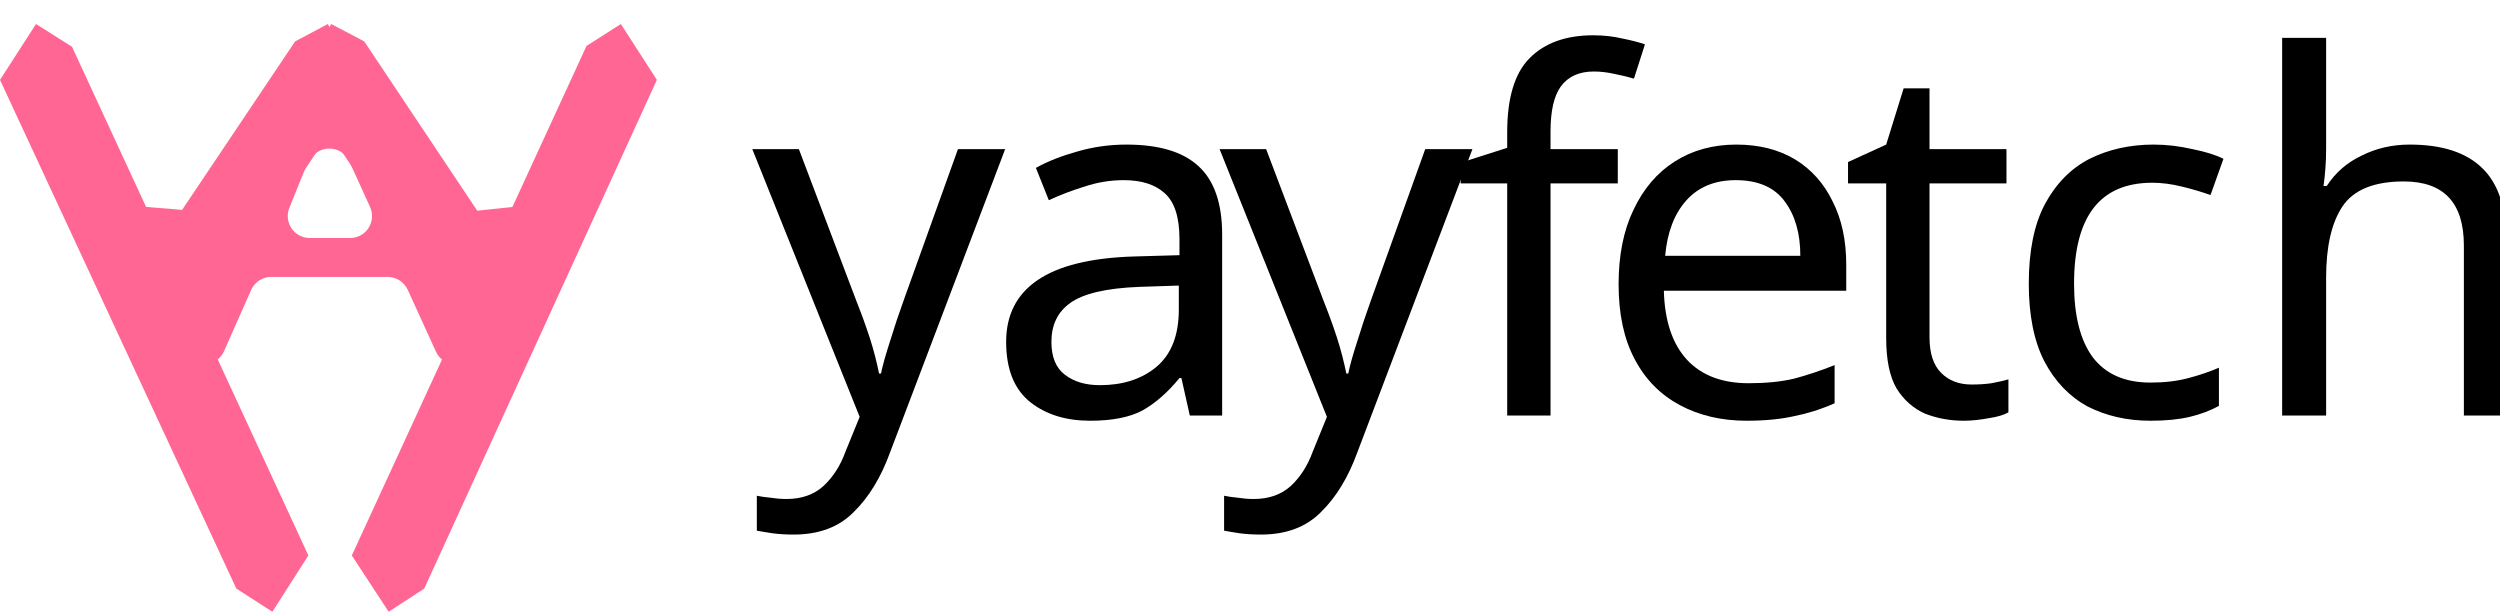
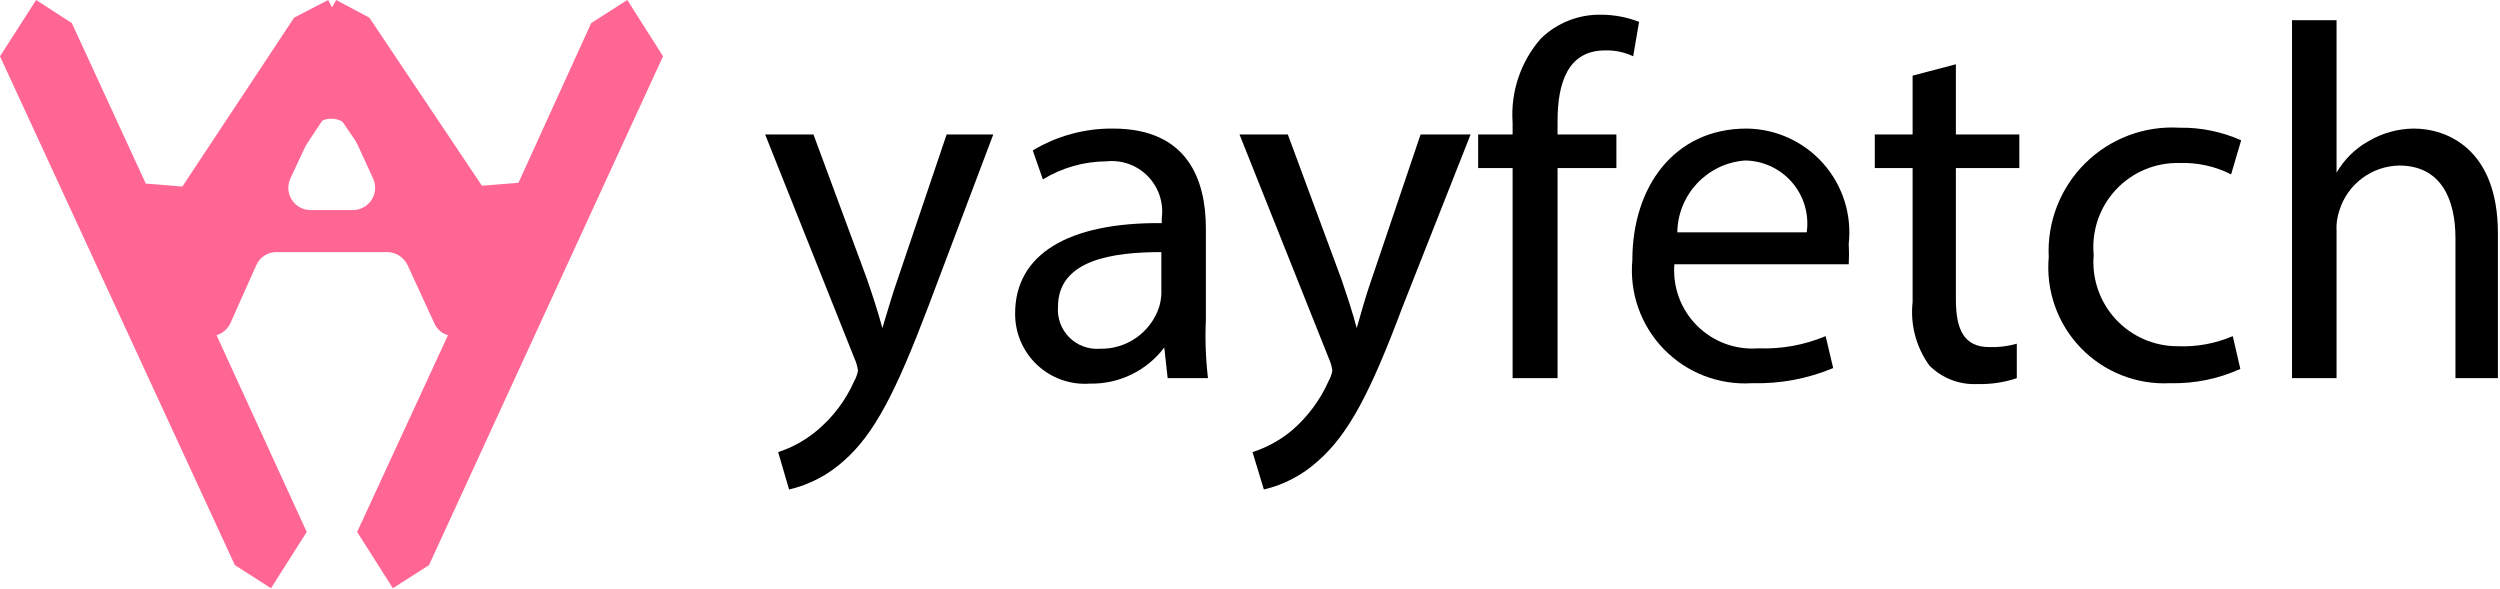
- <svg xmlns="http://www.w3.org/2000/svg" viewBox="0 0 60.4 14.78">
+ <svg xmlns="http://www.w3.org/2000/svg" viewBox="0 0 59.5 14">
  <defs>
-     <style>.cls-1{fill:#ff6693;}.cls-2{font-size:12px;font-family:MyriadPro-Regular, Myriad Pro;}.cls-3{letter-spacing:0em;}.cls-4{letter-spacing:-0.01em;}.cls-5{letter-spacing:-0.01em;}.cls-6{letter-spacing:-0.01em;}</style>
+     <style>.cls-1{fill:#ff6693;}</style>
  </defs>
  <g id="Layer_2" data-name="Layer 2">
    <g id="Layer_1-2" data-name="Layer 1">
-       <path class="cls-1" d="M8,.58H8l.8.42,2.73,4.09L12.38,5l1.79-3.89L15,.58h0l.87,1.35h0L10.25,14.22l-.86.56h0L8.5,13.42h0l2.44-5.3,0-.49L7.18,2.07h0Z" />
-       <path class="cls-1" d="M8.44,1.33l3.05,6.72a.53.53,0,0,1-.48.76h0a.53.53,0,0,1-.48-.32L9.85,7a.54.54,0,0,0-.49-.31H6.56A.53.53,0,0,0,6.07,7L5.41,8.49a.55.55,0,0,1-.49.32h0a.53.53,0,0,1-.48-.75l3-6.72A.53.53,0,0,1,8.44,1.33Zm-1,2.58L7,5a.53.53,0,0,0,.49.75h1A.53.53,0,0,0,8.94,5l-.5-1.1A.53.53,0,0,0,7.47,3.91Z" />
-       <path class="cls-1" d="M8.73,2.06h0L5,7.63l0,.49,2.45,5.3h0l-.87,1.36h0l-.87-.56L0,1.93H0L.87.58h0l.87.55L3.53,5l.87.07L7.13,1,7.92.58h0Z" />
-       <text class="cls-2" transform="translate(18.16 10.04)">
-         <tspan class="cls-3">y</tspan>
-         <tspan class="cls-4" x="5.6" y="0">a</tspan>
-         <tspan x="11.29" y="0">y</tspan>
-         <tspan class="cls-5" x="16.94" y="0">f</tspan>
-         <tspan x="20.29" y="0">e</tspan>
-         <tspan class="cls-6" x="26.3" y="0">t</tspan>
-         <tspan x="30.2" y="0">ch</tspan>
-       </text>
+       <path class="cls-1" d="M8,0H8l.79.42,2.68,4,.87-.07L14.07.55,14.93,0h0l.85,1.34h0L10.21,13.45,9.35,14h0l-.85-1.34h0l2.41-5.22,0-.49L7.18,1.47h0Z" />
+       <path class="cls-1" d="M7.41,1a.53.53,0,0,1,1,0l2.88,6.33A.51.51,0,0,1,10.8,8h0a.51.51,0,0,1-.46-.3L9.7,6.31A.54.54,0,0,0,9.21,6H6.58a.52.52,0,0,0-.48.31L5.48,7.7A.53.53,0,0,1,5,8H5a.51.51,0,0,1-.46-.71Zm0,2.18L6.91,4.25A.53.53,0,0,0,7.39,5h1a.53.53,0,0,0,.49-.75L8.37,3.14A.53.53,0,0,0,7.4,3.14Z" />
+       <path class="cls-1" d="M8.6,1.47,4.93,7l0,.49L7.3,12.66h0L6.45,14h0l-.86-.55L0,1.34H0L.86,0h0l.85.55L3.47,4.37l.87.07L7,.42,7.81,0h0L8.6,1.47Z" />
+       <path d="M19.36,3.2l1.27,3.43c.13.38.28.83.37,1.18h0c.11-.35.23-.79.38-1.21l1.15-3.4h1.11L22.08,7.33c-.76,2-1.27,3-2,3.64a2.93,2.93,0,0,1-1.3.68l-.26-.89a2.77,2.77,0,0,0,.92-.51,3.22,3.22,0,0,0,.89-1.18.76.76,0,0,0,.09-.25,1,1,0,0,0-.08-.28L18.21,3.2Z" />
+       <path d="M27.79,9l-.08-.73h0a2.16,2.16,0,0,1-1.77.86,1.66,1.66,0,0,1-1.78-1.67c0-1.4,1.25-2.17,3.49-2.15V5.19a1.2,1.2,0,0,0-1.32-1.35,2.93,2.93,0,0,0-1.51.43l-.24-.69a3.64,3.64,0,0,1,1.91-.52c1.77,0,2.21,1.21,2.21,2.38V7.61A8.47,8.47,0,0,0,28.75,9Zm-.15-3c-1.15,0-2.46.18-2.46,1.3a.93.93,0,0,0,1,1,1.45,1.45,0,0,0,1.41-1A1.35,1.35,0,0,0,27.64,7Z" />
+       <path d="M30.65,3.2l1.27,3.43c.13.38.28.83.37,1.18h0c.1-.35.22-.79.37-1.21l1.15-3.4H35L33.37,7.33c-.75,2-1.27,3-2,3.64a2.9,2.9,0,0,1-1.29.68l-.27-.89a2.8,2.8,0,0,0,.93-.51,3.32,3.32,0,0,0,.88-1.18.76.76,0,0,0,.09-.25,1,1,0,0,0-.08-.28L29.5,3.2Z" />
+       <path d="M36,9V4h-.82V3.2H36V2.92a2.75,2.75,0,0,1,.67-2A2,2,0,0,1,38.11.35a2.52,2.52,0,0,1,.9.17l-.14.82a1.46,1.46,0,0,0-.67-.14c-.9,0-1.13.8-1.13,1.68V3.2h1.4V4h-1.4V9Z" />
+       <path d="M39.85,6.29a1.86,1.86,0,0,0,2,2A3.76,3.76,0,0,0,43.45,8l.18.76a4.67,4.67,0,0,1-1.93.36,2.69,2.69,0,0,1-2.85-2.93c0-1.75,1-3.13,2.72-3.13A2.47,2.47,0,0,1,44,5.8a4.35,4.35,0,0,1,0,.49ZM43,5.53a1.5,1.5,0,0,0-1.47-1.71,1.74,1.74,0,0,0-1.61,1.71Z" />
+       <path d="M46.55,1.53V3.2h1.51V4H46.55V7.13c0,.72.2,1.13.79,1.13A2.08,2.08,0,0,0,48,8.18L48,9a2.69,2.69,0,0,1-.94.14,1.5,1.5,0,0,1-1.14-.44,2.17,2.17,0,0,1-.4-1.51V4h-.9V3.2h.9V1.8Z" />
+       <path d="M53.32,8.78a3.81,3.81,0,0,1-1.67.34,2.76,2.76,0,0,1-2.89-3,2.94,2.94,0,0,1,3.12-3.08,3.44,3.44,0,0,1,1.46.3l-.24.81a2.5,2.5,0,0,0-1.22-.27,2,2,0,0,0-2.05,2.19,2,2,0,0,0,2,2.17A3,3,0,0,0,53.14,8Z" />
+       <path d="M54.55.48h1.06V4.11h0a2,2,0,0,1,.76-.75,2.16,2.16,0,0,1,1.08-.3c.78,0,2,.48,2,2.49V9H58.44V5.67c0-.94-.35-1.73-1.34-1.73A1.52,1.52,0,0,0,55.68,5a1.31,1.31,0,0,0-.07.51V9H54.55Z" />
    </g>
  </g>
</svg>
